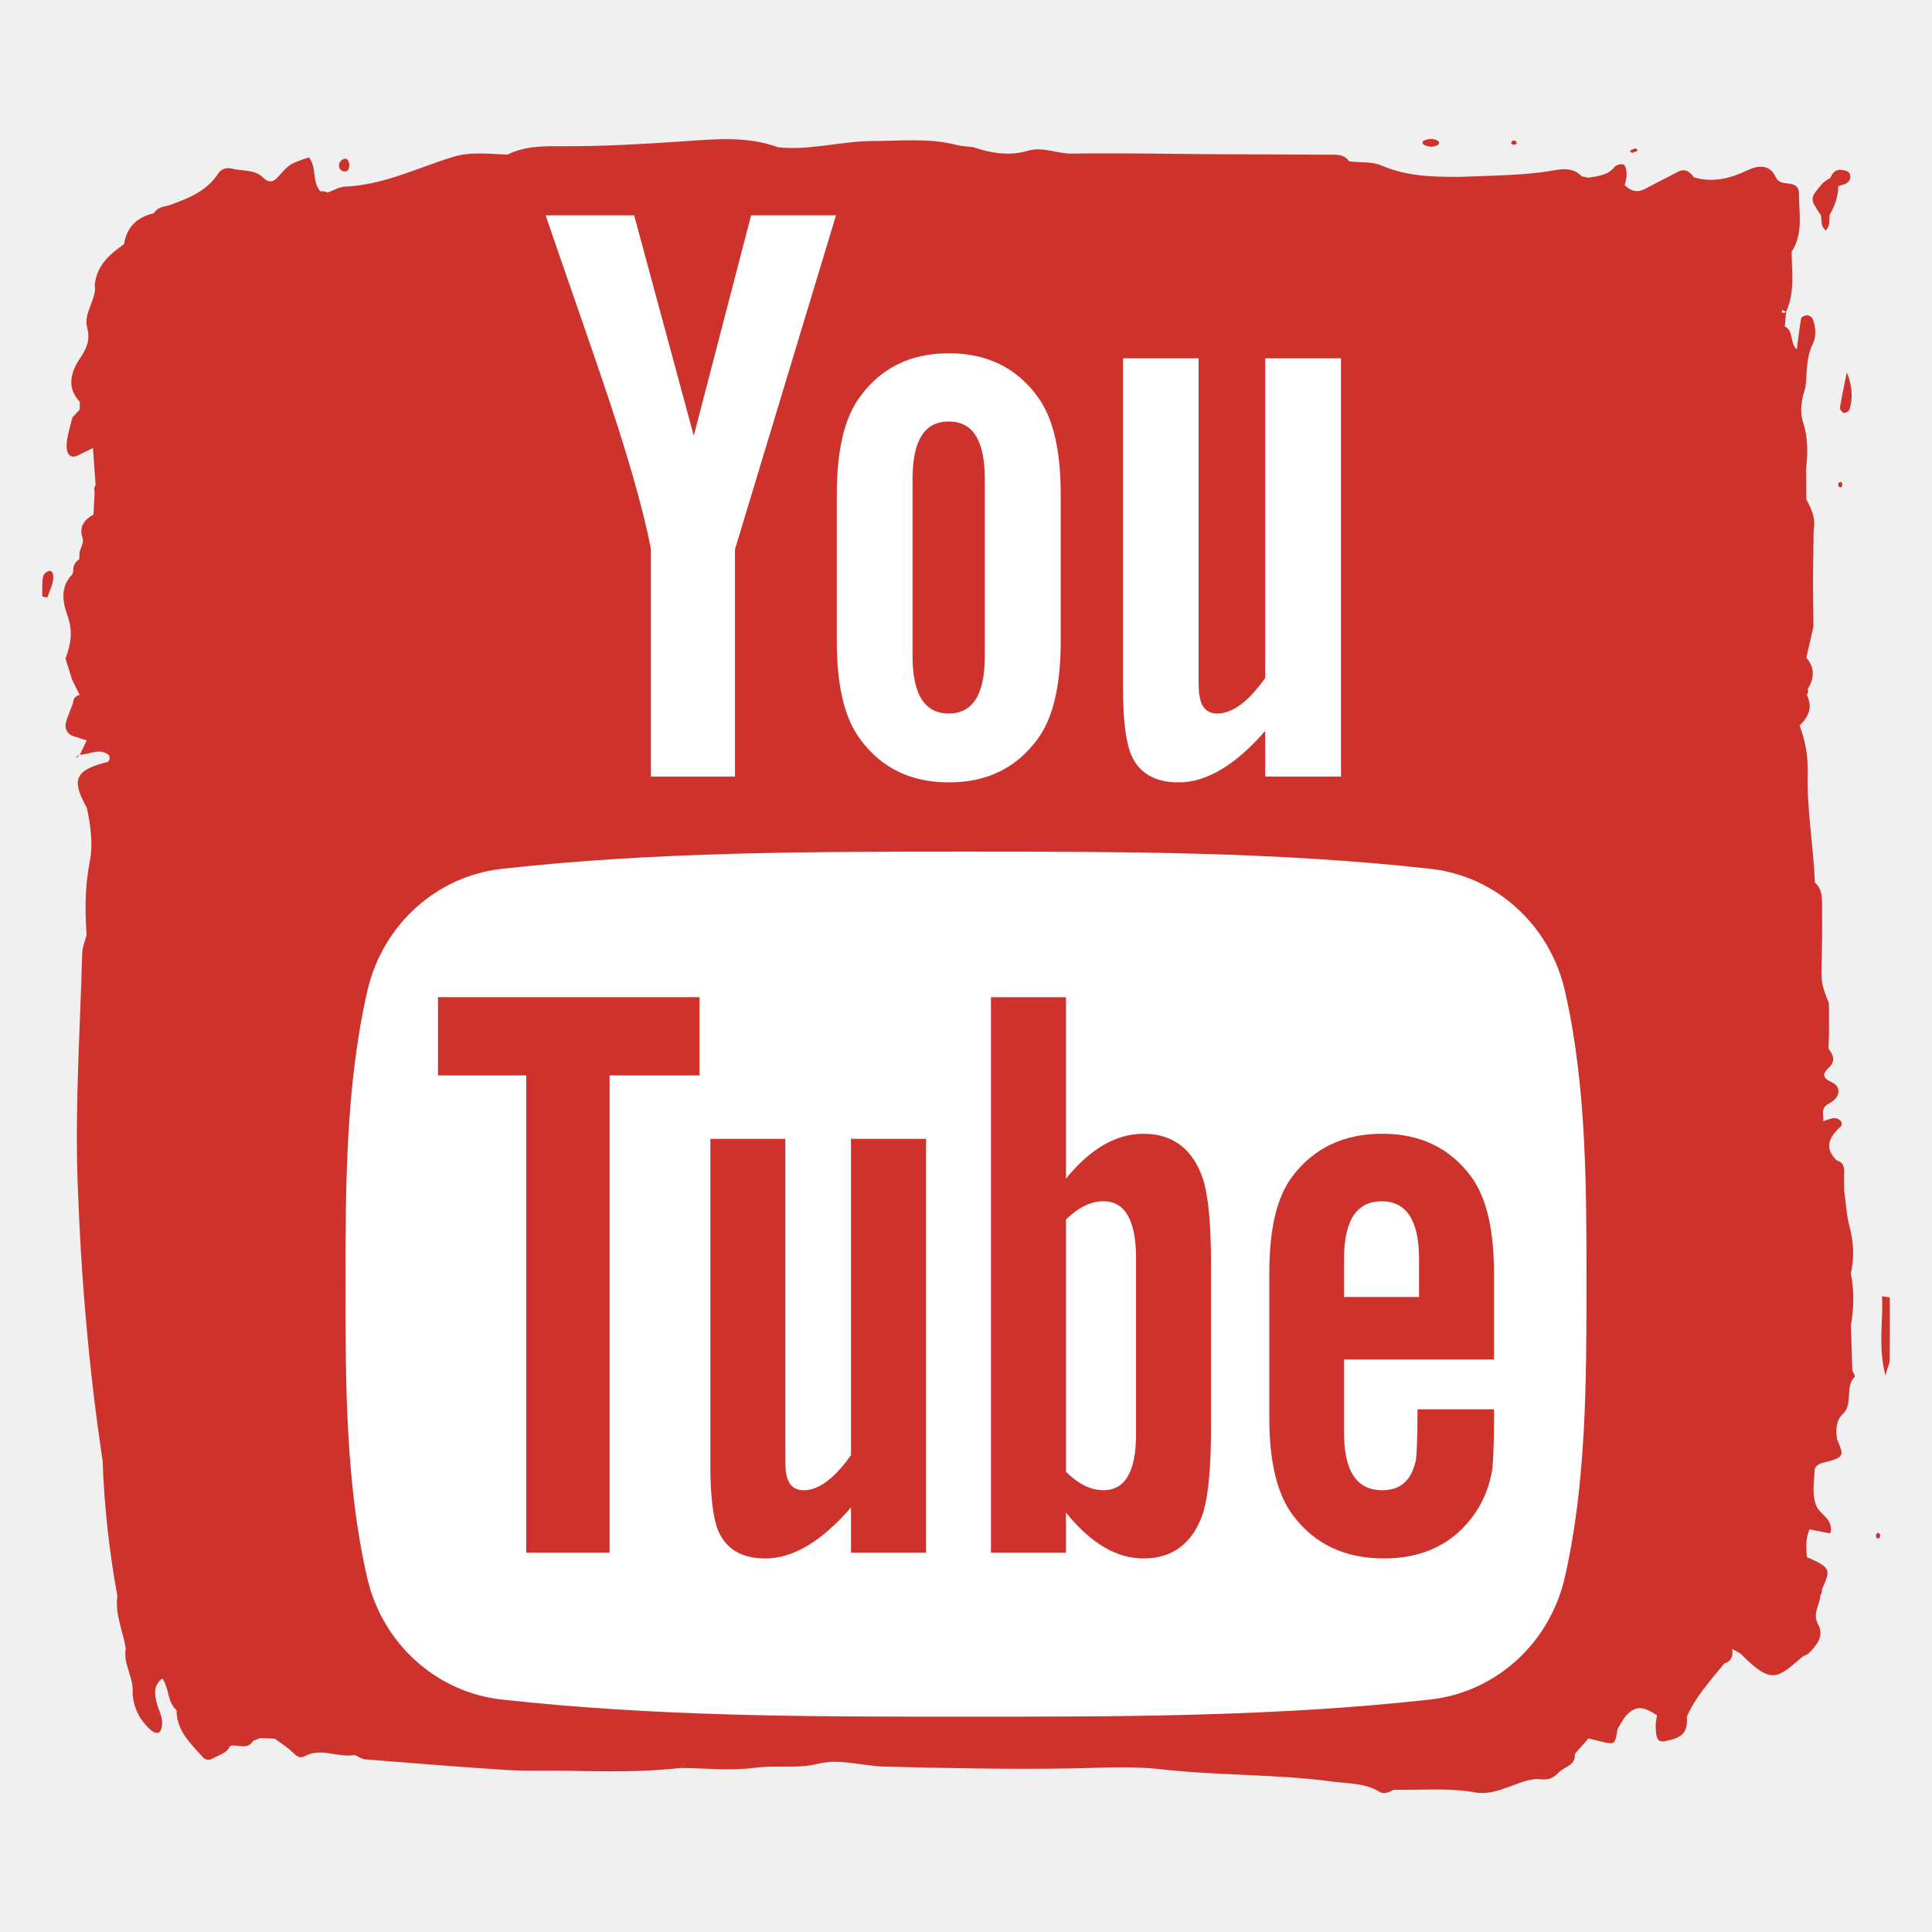
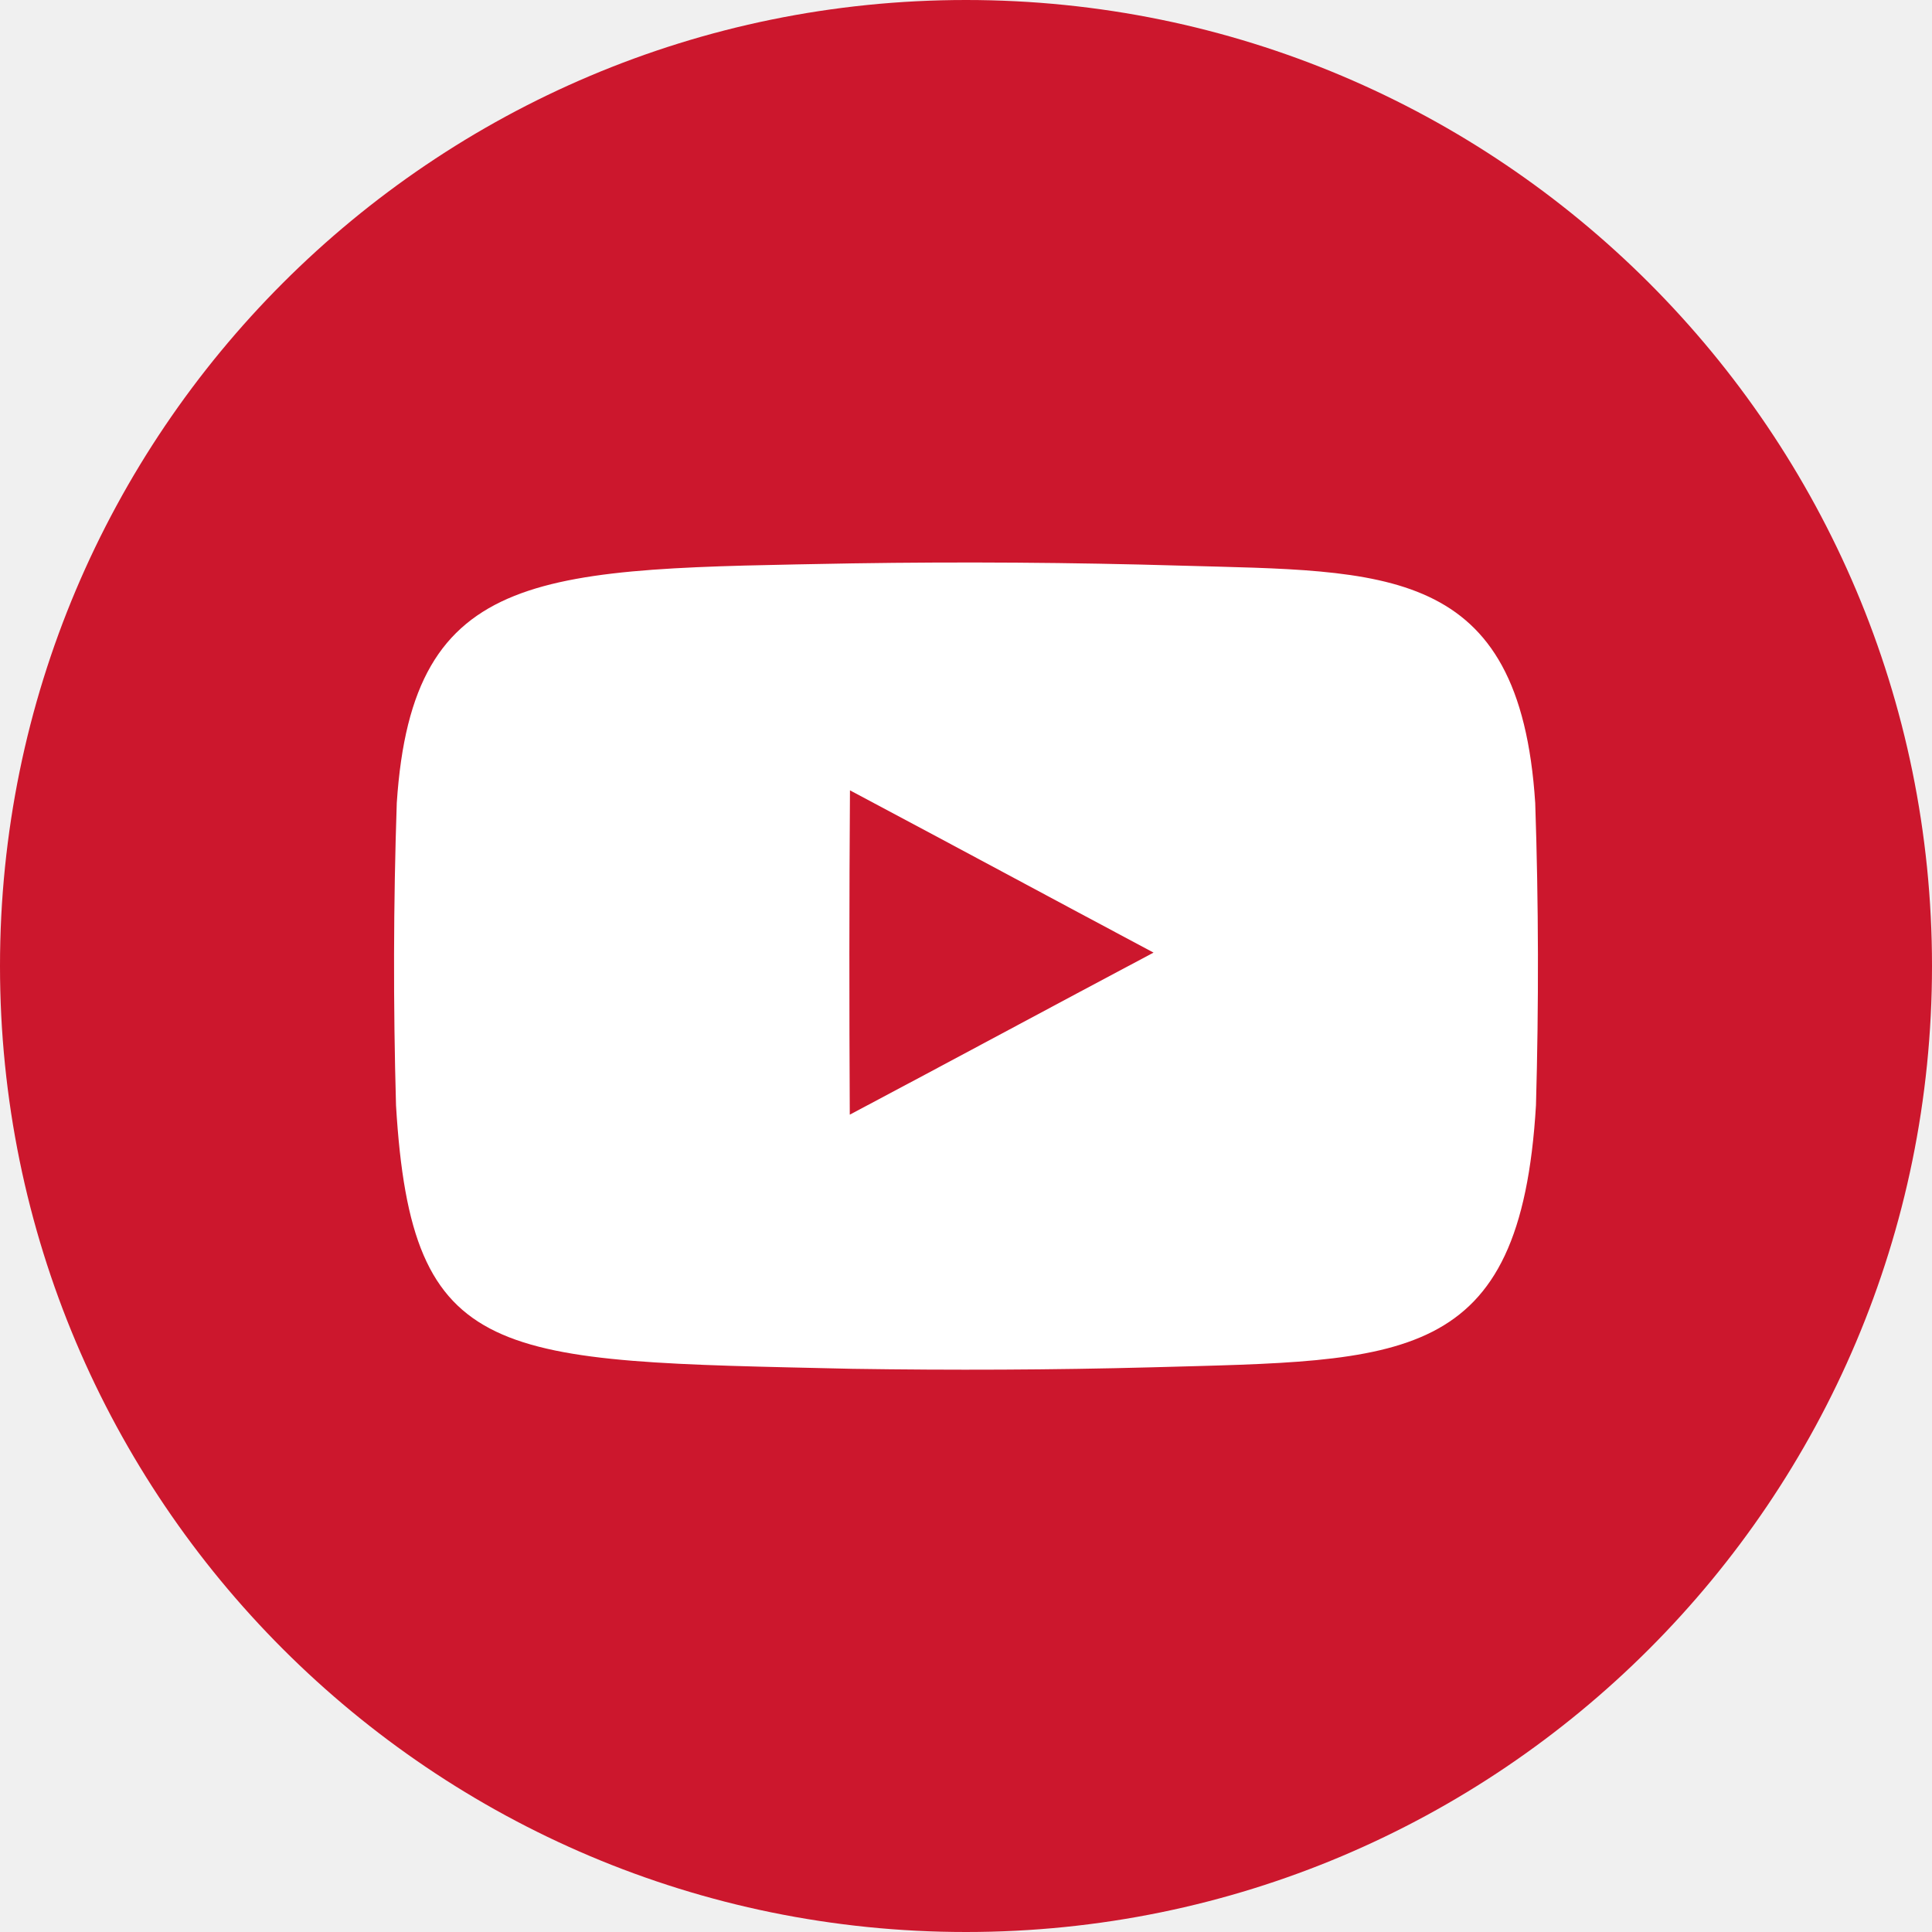
- <svg xmlns="http://www.w3.org/2000/svg" enable-background="new 0 0 200 200" height="200px" id="Слой_1" version="1.1" viewBox="0 0 200 200" width="200px" xml:space="preserve">
-   <g>
-     <g>
-       <path d="M195.627,134.303c-0.268-0.037-0.534-0.074-0.801-0.109c0.146,2.545-0.441,5.102,0.352,8.203    c0.252-0.904,0.434-1.256,0.436-1.607C195.643,138.626,195.627,136.463,195.627,134.303z" fill="#CD332C" />
-       <path d="M191.452,42.411c0.391-1.236,0.284-2.495-0.269-3.865c-0.244,1.217-0.509,2.433-0.713,3.657    c-0.027,0.165,0.225,0.507,0.389,0.536C191.041,42.771,191.398,42.579,191.452,42.411z" fill="#CD332C" />
-       <path d="M5.024,59.124c-0.614,0.2-0.607,0.709-0.638,1.189c-0.032,0.478-0.008,0.961-0.008,1.441    c0.172,0.032,0.346,0.067,0.519,0.098c0.167-0.445,0.353-0.886,0.494-1.341C5.664,59.624,5.483,58.973,5.024,59.124z" fill="#CD332C" />
-       <path d="M8.267,78.134c-0.012,0-0.024,0.002-0.037,0.002l0.024,0.023C8.259,78.151,8.262,78.143,8.267,78.134z" fill="#CD332C" />
-       <path d="M35.685,17.75c0.435,0,0.468-0.4,0.477-0.741c-0.075-0.382-0.215-0.727-0.675-0.516    c-0.184,0.083-0.374,0.35-0.394,0.549C35.056,17.421,35.304,17.749,35.685,17.75z" fill="#CD332C" />
-       <path d="M147.505,15.036c0.474,0.201,0.978,0.232,1.429-0.099c0.047-0.035,0.021-0.176,0.026-0.272    c-0.435-0.364-0.931-0.325-1.418-0.166C147.167,14.623,147.145,14.883,147.505,15.036z" fill="#CD332C" />
-       <path d="M188.635,23.349c0.051,0.199,0.245,0.361,0.374,0.538c0.108-0.199,0.272-0.387,0.317-0.601    c0.066-0.339,0.053-0.696,0.076-1.048c0.535-0.918,0.894-1.889,0.892-2.968c0.226-0.07,0.46-0.126,0.681-0.216    c0.533-0.217,0.701-0.69,0.475-1.135c-0.11-0.221-0.604-0.331-0.928-0.339c-0.525-0.016-0.854,0.341-1.039,0.824l-0.063,0.058    c-0.321,0.144-0.595,0.352-0.829,0.614c-1.261,1.475-1.261,1.475-0.078,3.228C188.547,22.653,188.545,23.014,188.635,23.349z" fill="#CD332C" />
-       <path d="M194.197,158.961c-0.021,0.087,0.046,0.229,0.117,0.299c0.035,0.034,0.174-0.033,0.264-0.058    c0.021-0.112,0.1-0.261,0.053-0.336C194.461,158.584,194.284,158.621,194.197,158.961z" fill="#CD332C" />
-       <path d="M156.701,14.991c0.085,0.022,0.199-0.069,0.302-0.108c-0.021-0.09-0.015-0.222-0.069-0.26    c-0.084-0.058-0.246-0.102-0.318-0.058C156.343,14.733,156.375,14.909,156.701,14.991z" fill="#CD332C" />
-       <path d="M168.962,15.821c0.204-0.044,0.397-0.151,0.595-0.232c-0.078-0.085-0.156-0.171-0.229-0.251    c-0.219,0.091-0.416,0.174-0.611,0.258C168.799,15.675,168.898,15.835,168.962,15.821z" fill="#CD332C" />
-       <path d="M190.314,50.022c-0.066,0.311,0.056,0.476,0.297,0.411c0.065-0.018,0.09-0.192,0.133-0.294    c-0.061-0.094-0.117-0.188-0.178-0.285C190.48,49.91,190.331,49.953,190.314,50.022z" fill="#CD332C" />
-       <path d="M8.254,78.16L8.23,78.136c-0.016,0.018-0.032,0.035-0.048,0.053C8.208,78.18,8.229,78.169,8.254,78.16z" fill="#CD332C" />
-       <path d="M7.907,78.481C8,78.384,8.09,78.286,8.182,78.188c-0.076,0.021-0.155,0.039-0.214,0.084    C7.922,78.307,7.926,78.409,7.907,78.481z" fill="#CD332C" />
-       <path d="M191.607,137.203c0.313-1.801,0.354-3.596-0.012-5.395c0.401-1.635,0.273-3.324-0.139-4.863    c-0.333-1.246-0.365-2.475-0.549-3.705c-0.004-0.524-0.006-1.049-0.008-1.57c0.033-0.654,0.059-1.307-0.76-1.54    c-1.338-1.313-0.799-2.388,0.364-3.474c0.392-0.364-0.032-0.939-0.687-0.9c-0.361,0.021-0.715,0.202-1.074,0.313    c-0.006,0.006-0.01,0.011-0.018,0.015c0.008-0.004,0.012-0.009,0.018-0.017c0.099-0.642-0.387-1.32,0.63-1.856    c1.155-0.604,1.263-1.7,0.274-2.163c-1.123-0.525-0.928-0.936-0.313-1.535c0.729-0.712,0.425-1.316-0.044-1.957    c-0.002,0-0.002,0.002-0.002,0.002c0.02-0.557,0.033-1.111,0.053-1.666c-0.007-1.017-0.012-2.033-0.014-3.049    c-0.003,0.002-0.003,0.006-0.006,0.006c0.003,0,0.003-0.004,0.003-0.006c-0.817-2.076-0.8-2.076-0.737-4.64    c0.044-1.786,0.053-3.575,0.037-5.361c-0.01-0.884,0.027-1.809-0.745-2.477c-0.155-3.8-0.846-7.566-0.747-11.381    c0.045-1.684-0.236-3.3-0.832-4.868c0.905-0.907,1.402-1.909,0.735-3.18c0.153-0.182,0.187-0.38,0.097-0.599    c0.689-1.117,0.768-2.207-0.138-3.255c0.243-1.066,0.489-2.135,0.733-3.203c0-0.001,0-0.001,0-0.001    c-0.015-1.557-0.033-3.113-0.047-4.669c0,0-0.002,0-0.002-0.001c0.022-1.769,0.045-3.536,0.068-5.305    c0.25-1.191-0.207-2.214-0.762-3.212c0,0,0,0,0-0.001c-0.006-1.04-0.012-2.08-0.019-3.122c0.185-1.618,0.212-3.241-0.294-4.801    c-0.412-1.269-0.158-2.449,0.221-3.645c0.207-1.506,0.039-3.048,0.764-4.508c0.379-0.766,0.338-1.76-0.016-2.623    c-0.07-0.174-0.371-0.345-0.568-0.35c-0.211-0.004-0.592,0.161-0.616,0.301c-0.185,1.036-0.299,2.083-0.45,3.234    c-0.779-0.746-0.287-1.924-1.242-2.386c0.043-0.501,0.086-1.002,0.131-1.501c-0.131,0.071-0.273,0.103-0.424,0.093    c0.002-0.104,0.008-0.208,0.012-0.312c0.139,0.071,0.273,0.144,0.412,0.217c0.929-2.005,0.596-4.127,0.571-6.22    c1.271-1.956,0.733-4.133,0.757-6.243c-0.261-1.341-1.896-0.369-2.391-1.47c-0.623-1.392-1.859-1.24-2.947-0.722    c-1.789,0.854-3.582,1.308-5.537,0.72c0,0,0,0,0,0.001c0-0.001,0-0.001-0.002-0.001c-0.402-0.58-0.896-0.944-1.617-0.58    c-1.151,0.581-2.295,1.186-3.438,1.783c-0.806,0.42-1.487,0.232-2.097-0.392h0.002c0.072-0.372,0.203-0.745,0.193-1.113    c-0.01-0.351-0.064-0.825-0.289-1.001c-0.168-0.132-0.781,0.008-0.953,0.219c-0.711,0.899-1.726,0.954-2.709,1.131    c-0.238-0.049-0.479-0.101-0.717-0.154c-0.818-0.9-1.91-0.776-2.896-0.604c-3.174,0.551-6.381,0.518-9.577,0.666    c-2.793,0.01-5.552-0.019-8.213-1.167c-1-0.429-2.241-0.305-3.372-0.43c-0.51-0.778-1.328-0.692-2.08-0.697    c-3.854-0.03-7.709-0.025-11.563-0.048c-5.021-0.028-10.041-0.14-15.059-0.064c-1.547,0.022-2.999-0.763-4.574-0.292    c-1.914,0.574-3.806,0.245-5.656-0.38v0.001c0,0,0-0.001-0.002-0.001c-0.44-0.046-0.885-0.091-1.329-0.137    c-0.109-0.037-0.215-0.061-0.315-0.075c-2.888-0.754-5.836-0.424-8.762-0.415c-3.277,0.008-6.49,0.998-9.792,0.64    c-3.254-1.193-6.627-0.826-9.951-0.601c-3.988,0.269-7.968,0.501-11.968,0.496c-2.041-0.003-4.136-0.101-6.058,0.861    c-1.913-0.045-3.799-0.34-5.723,0.262c-3.659,1.144-7.156,2.889-11.094,3.056c-0.617,0.025-1.217,0.4-1.825,0.615    c-0.235-0.12-0.481-0.156-0.741-0.119c-0.898-0.994-0.358-2.506-1.197-3.52c-1.974,0.669-1.991,0.663-3.15,1.984    c-0.541,0.617-1.024,0.67-1.568,0.124c-0.913-0.914-2.159-0.646-3.242-0.947c-0.52-0.145-1.116,0.037-1.385,0.455    c-1.237,1.933-3.217,2.661-5.22,3.378l0.001,0.001c-0.001,0-0.001,0-0.001,0c-0.58,0.101-1.149,0.224-1.485,0.787l0.162,0.212    c-0.001,0-0.001,0-0.001,0c-0.001,0.002-0.002,0.003-0.003,0.005c-0.053-0.072-0.106-0.146-0.158-0.217    c-1.707,0.409-2.813,1.399-3.076,3.195c0,0.001,0,0.001,0,0.002c-1.424,1.002-2.72,2.102-3.004,3.967v0.001    c-0.042,0.216-0.041,0.432,0.005,0.648c-0.078,1.401-1.208,2.613-0.818,4.071c0.326,1.222-0.042,2.088-0.739,3.12    c-0.931,1.376-1.457,3.012-0.029,4.525h0.001c-0.004,0.265-0.008,0.53-0.01,0.794c0,0,0,0,0-0.001    c-0.254,0.273-0.507,0.545-0.76,0.816h0.001c0,0.001-0.001,0.001-0.001,0.001c-0.216,0.962-0.571,1.92-0.599,2.889    c-0.021,0.645,0.224,1.594,1.346,0.954c0.461-0.228,0.922-0.457,1.384-0.684V46.37c0.089,1.278,0.183,2.555,0.272,3.832    C9.9,50.2,9.901,50.196,9.903,50.194C9.901,50.197,9.901,50.2,9.9,50.203c-0.146,0.229-0.179,0.473-0.1,0.732    c-0.04,0.772-0.082,1.545-0.121,2.318c0,0,0.001,0.001,0.001,0.002c-0.001-0.001-0.001-0.001-0.001-0.001    c-0.939,0.568-1.543,1.23-1.116,2.478c0.134,0.393-0.204,0.947-0.325,1.426c-0.001,0-0.001,0-0.001,0    c-0.013,0.248-0.022,0.498-0.032,0.745c-0.001,0.001-0.002,0.003-0.002,0.004c-0.391,0.247-0.617,0.59-0.625,1.06c0,0,0,0,0,0.001    c0.016,0.186-0.022,0.363-0.117,0.524c-1.272,1.293-0.961,2.889-0.469,4.263c0.569,1.583,0.354,2.964-0.213,4.406    c-0.001,0-0.001,0-0.002,0c0.229,0.737,0.459,1.474,0.689,2.209c0.26,0.523,0.52,1.043,0.778,1.564    c-0.448,0.103-0.669,0.392-0.685,0.846c-0.214,0.56-0.436,1.115-0.637,1.679c-0.216,0.603-0.23,1.173,0.353,1.605    c0.34,0.19,0.732,0.236,1.083,0.396c0.007,0.003,0.014,0.005,0.021,0.008H8.38c0.201,0.054,0.4,0.111,0.599,0.172    c-0.237,0.498-0.476,0.995-0.712,1.491c0.999-0.003,2.005-0.759,2.997,0.031c0.137,0.254,0.108,0.489-0.086,0.704    C7.781,79.7,7.324,80.68,8.982,83.597c0.402,1.855,0.67,3.781,0.309,5.608c-0.503,2.538-0.499,5.045-0.326,7.583    c-0.156,0.623-0.436,1.241-0.453,1.868c-0.217,7.876-0.75,15.747-0.479,23.635c0.334,9.695,1.147,19.344,2.593,28.938    c0,0,0,0.002,0.001,0.002c-0.001,0-0.001-0.002-0.002-0.002c0.16,4.697,0.678,9.354,1.527,13.978    c-0.262,1.905,0.576,3.634,0.87,5.45c-0.315,1.611,0.847,2.994,0.702,4.58c0.09,1.611,0.779,2.929,2.008,3.953    c0.17,0.144,0.508,0.24,0.689,0.166c0.169-0.068,0.292-0.385,0.333-0.608c0.176-0.935-0.355-1.72-0.562-2.577    c-0.215-0.887-0.269-1.783,0.617-2.413c0.716,0.99,0.475,2.408,1.466,3.275c-0.009,2.12,1.446,3.429,2.697,4.845    c0.283,0.316,0.655,0.389,1.015,0.17c0.638-0.388,1.483-0.49,1.816-1.305c0.787-0.227,1.779,0.479,2.397-0.523    c0.237-0.098,0.475-0.195,0.711-0.293c0.51,0.02,1.021,0.039,1.529,0.059h0.001c0.607,0.449,1.263,0.844,1.802,1.363    c0.389,0.373,0.746,0.748,1.269,0.461c1.729-0.951,3.489,0.192,5.219-0.136c0.001,0,0.001,0,0.002,0    c0.345,0.156,0.683,0.421,1.039,0.45c4.866,0.391,9.734,0.786,14.607,1.1c2.046,0.129,4.105,0.049,6.158,0.084    c3.973,0.066,7.945,0.164,11.905-0.289v0.002c2.584,0.017,5.205,0.312,7.742-0.026c2.163-0.285,4.319,0.133,6.479-0.409    c2.282-0.57,4.624,0.239,6.939,0.294c6.471,0.156,12.949,0.302,19.419,0.183c3.078-0.056,6.098-0.263,9.205,0.094    c5.879,0.669,11.838,0.48,17.725,1.271c1.66,0.223,3.357,0.145,4.871,1.065c0.459,0.278,1.003,0.036,1.468-0.218    c2.829,0.057,5.663-0.225,8.487,0.283c1.149,0.207,2.281-0.172,3.392-0.568c1.069-0.385,2.235-0.928,3.291-0.805    c0.949,0.111,1.362-0.158,1.929-0.725c0.594-0.596,1.732-0.693,1.639-1.893c0.47-0.537,0.938-1.073,1.41-1.608    c0.574,0.14,1.145,0.299,1.724,0.418c0.989,0.209,1.041,0.147,1.289-1.396h-0.003c0.326-0.504,0.582-1.082,0.998-1.496    c0.927-0.92,1.656-0.864,3.084,0.076c-0.047,0.383-0.146,0.771-0.135,1.15c0.053,1.682,0.285,1.766,1.78,1.336    c1.298-0.369,1.536-1.205,1.446-2.34c0.915-2.092,2.454-3.744,3.865-5.488c0.752-0.246,0.949-0.791,0.822-1.509    c0.332,0.19,0.721,0.319,0.979,0.579c3.106,3.107,3.68,2.486,6.293,0.225c0.188-0.162,0.497-0.193,0.667-0.369    c0.82-0.844,1.632-1.768,0.954-3.018c-0.595-1.098,0.181-1.975,0.241-2.956c0.121-0.212,0.179-0.437,0.172-0.681    c0.955-2.039,0.869-2.225-1.557-3.297c-0.106-0.973-0.137-1.938,0.258-2.871c0.721,0.143,1.441,0.281,2.158,0.42    c0.392-1.508-1.109-1.932-1.479-2.926c-0.45-1.211-0.185-2.51-0.132-3.774l0.004-0.002c0.33-0.646,0.984-0.618,1.566-0.8    c1.428-0.448,1.469-0.604,0.698-2.321c0.011-0.007,0.019-0.015,0.027-0.021v-0.004c-0.112-0.914-0.109-1.836,0.608-2.515    c1.129-1.065,0.16-2.784,1.248-3.858c0.064-0.063-0.168-0.426-0.262-0.647C191.705,140.316,191.654,138.762,191.607,137.203z     M190.133,148.877l-0.027-0.023c-0.002,0-0.002,0-0.002-0.004L190.133,148.877z" fill="#CD332C" />
-     </g>
-     <g>
-       <path d="M86.543,22.292h-8.788l-5.937,22.816l-6.17-22.816h-9.163c1.834,5.382,3.744,10.793,5.578,16.184    c2.785,8.104,4.536,14.211,5.32,18.384v23.529h8.704V56.86L86.543,22.292z M109.805,66.373v-15.17    c0-4.623-0.791-8.004-2.435-10.197c-2.177-2.956-5.228-4.436-9.154-4.436c-3.902,0-6.97,1.48-9.138,4.436    c-1.667,2.193-2.451,5.574-2.451,10.197v15.17c0,4.603,0.784,8.013,2.451,10.185c2.168,2.952,5.236,4.436,9.138,4.436    c3.927,0,6.979-1.484,9.154-4.436C109.014,74.386,109.805,70.976,109.805,66.373z M101.951,67.849    c0,4.006-1.209,6.011-3.735,6.011c-2.535,0-3.752-2.005-3.752-6.011V49.635c0-4.006,1.217-6.003,3.752-6.003    c2.526,0,3.735,1.997,3.735,6.003V67.849z M138.82,80.389V37.096h-7.846v33.092c-1.744,2.456-3.395,3.673-4.961,3.673    c-1.052,0-1.668-0.621-1.836-1.838c-0.1-0.254-0.1-1.213-0.1-3.056V37.096h-7.82V71.33c0,3.056,0.268,5.132,0.7,6.437    c0.774,2.197,2.519,3.227,5.054,3.227c2.858,0,5.836-1.747,8.963-5.328v4.723H138.82L138.82,80.389z" fill="#FFFFFF" />
-       <path d="M164.232,132.941c0,10.013-0.017,20.635-2.25,30.373c-1.567,6.819-7.154,11.855-13.892,12.615    c-15.925,1.775-32.05,1.793-48.092,1.775c-16.058,0.018-32.183,0-48.108-1.775c-6.737-0.76-12.323-5.796-13.882-12.615    c-2.243-9.738-2.243-20.36-2.243-30.373c0-10.03,0.025-20.629,2.268-30.375c1.567-6.829,7.154-11.864,13.882-12.62    c15.925-1.784,32.05-1.784,48.1-1.784s32.175,0,48.108,1.784c6.72,0.755,12.313,5.791,13.874,12.62    C164.241,112.313,164.232,122.911,164.232,132.941z" fill="#FFFFFF" />
-       <path d="M72.411,111.33v-8.102H45.338v8.102h9.138v49.4h8.629v-49.4H72.411z M88.094,160.73v-4.67    c-3.077,3.535-6.011,5.271-8.871,5.271c-2.501,0-4.219-1.019-5.003-3.202c-0.417-1.292-0.684-3.335-0.684-6.361v-33.875h7.763    v31.541c0,1.81,0,2.76,0.075,3.019c0.184,1.2,0.767,1.817,1.818,1.817c1.551,0,3.185-1.209,4.902-3.635v-32.742h7.771v42.838    H88.094L88.094,160.73z M117.602,148.49c0,3.869-1.143,5.777-3.377,5.777c-1.283,0-2.576-0.617-3.877-1.908v-26.113    c1.301-1.275,2.594-1.893,3.877-1.893c2.234,0,3.377,1.992,3.377,5.844V148.49z M125.363,147.874v-17.06    c0-4.053-0.268-6.887-0.784-8.621c-1.033-3.201-3.118-4.827-6.211-4.827c-2.845,0-5.513,1.56-8.021,4.646V103.23h-7.763v57.5    h7.763v-4.151c2.594,3.21,5.262,4.753,8.021,4.753c3.093,0,5.178-1.635,6.211-4.818    C125.098,154.693,125.363,151.844,125.363,147.874z M146.898,134.268h-7.762v-3.97c0-3.952,1.301-5.944,3.893-5.944    c2.561,0,3.869,1.992,3.869,5.944V134.268z M154.662,147.023v-1.135h-7.921c0,3.118-0.101,4.836-0.167,5.262    c-0.45,2.076-1.567,3.117-3.477,3.117c-2.66,0-3.961-1.976-3.961-5.943v-7.596h15.524v-8.871c0-4.586-0.784-7.93-2.401-10.099    c-2.185-2.935-5.27-4.394-9.162-4.394c-3.961,0-7.063,1.459-9.298,4.394c-1.649,2.169-2.401,5.513-2.401,10.099v15.008    c0,4.544,0.852,7.929,2.494,10.063c2.242,2.936,5.328,4.402,9.404,4.402c4.043,0,7.229-1.543,9.38-4.652    c0.941-1.367,1.552-2.936,1.817-4.652C154.563,151.242,154.662,149.523,154.662,147.023z" fill="#CD332C" />
-     </g>
+ <svg xmlns="http://www.w3.org/2000/svg" version="1.1" id="Youtube_1_" x="0px" y="0px" viewBox="0 0 1024 1024" style="enable-background:new 0 0 1024 1024;" xml:space="preserve">
+   <style type="text/css">
+ 	.st0{fill:#CC172D;}
+ 	.st1{fill:#FFFFFF;}
+ </style>
+   <g id="Background">
+     <circle id="bg" class="st0" cx="512" cy="512" r="512" />
  </g>
+   <path id="Youtube" class="st1" d="M625.9,299.8c-58-1.7-116.1-2.1-174.1-1.2c-164.3,3.1-233.2,0.6-241.5,127  c-1.8,53.5-1.9,106.8-0.4,160.3c8.2,137.8,52.4,135.3,241.9,139.6c52.9,0.8,105.9,0.6,158.8-0.8c133.3-3.7,195.3-0.4,203.5-138.9  c1.5-53.4,1.4-106.7-0.4-160.2C805.5,298.7,734,302.9,625.9,299.8z M450.4,590.8c-0.3-57.3-0.3-114.6,0.1-171.9  c53.3,28.3,107.2,57.4,160.9,86C557.7,533.4,503.8,562.5,450.4,590.8z" />
</svg>
